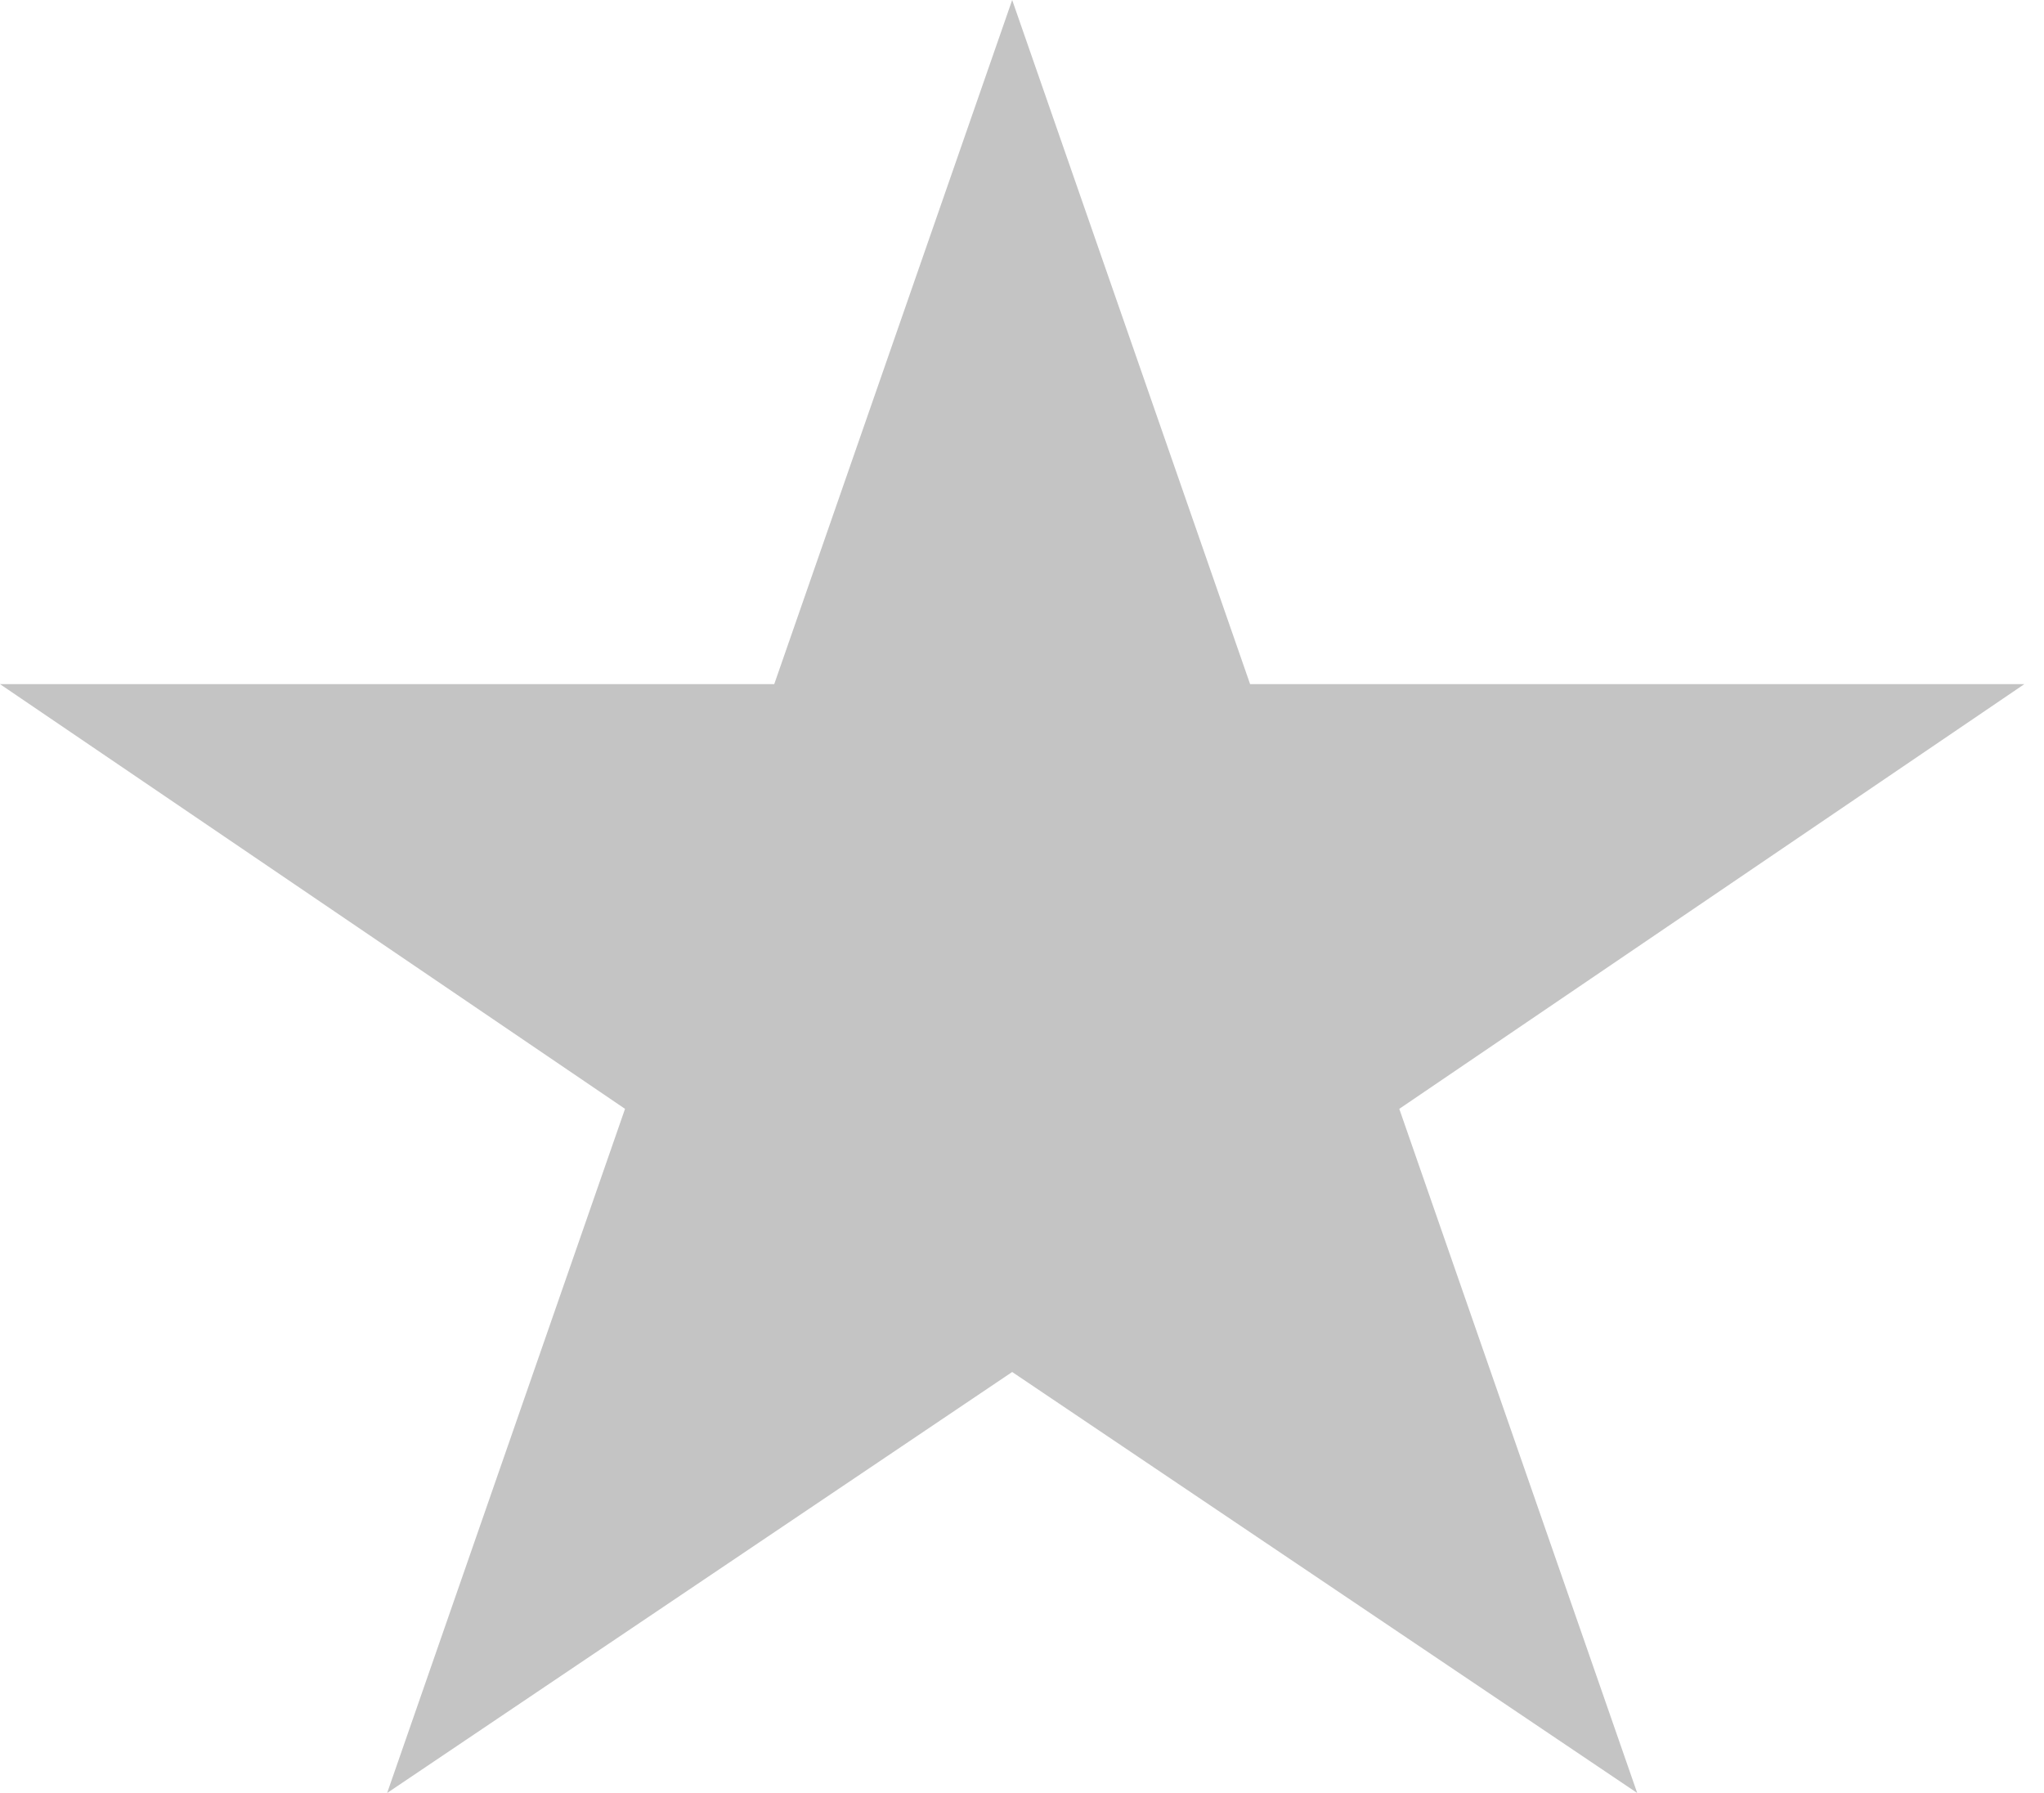
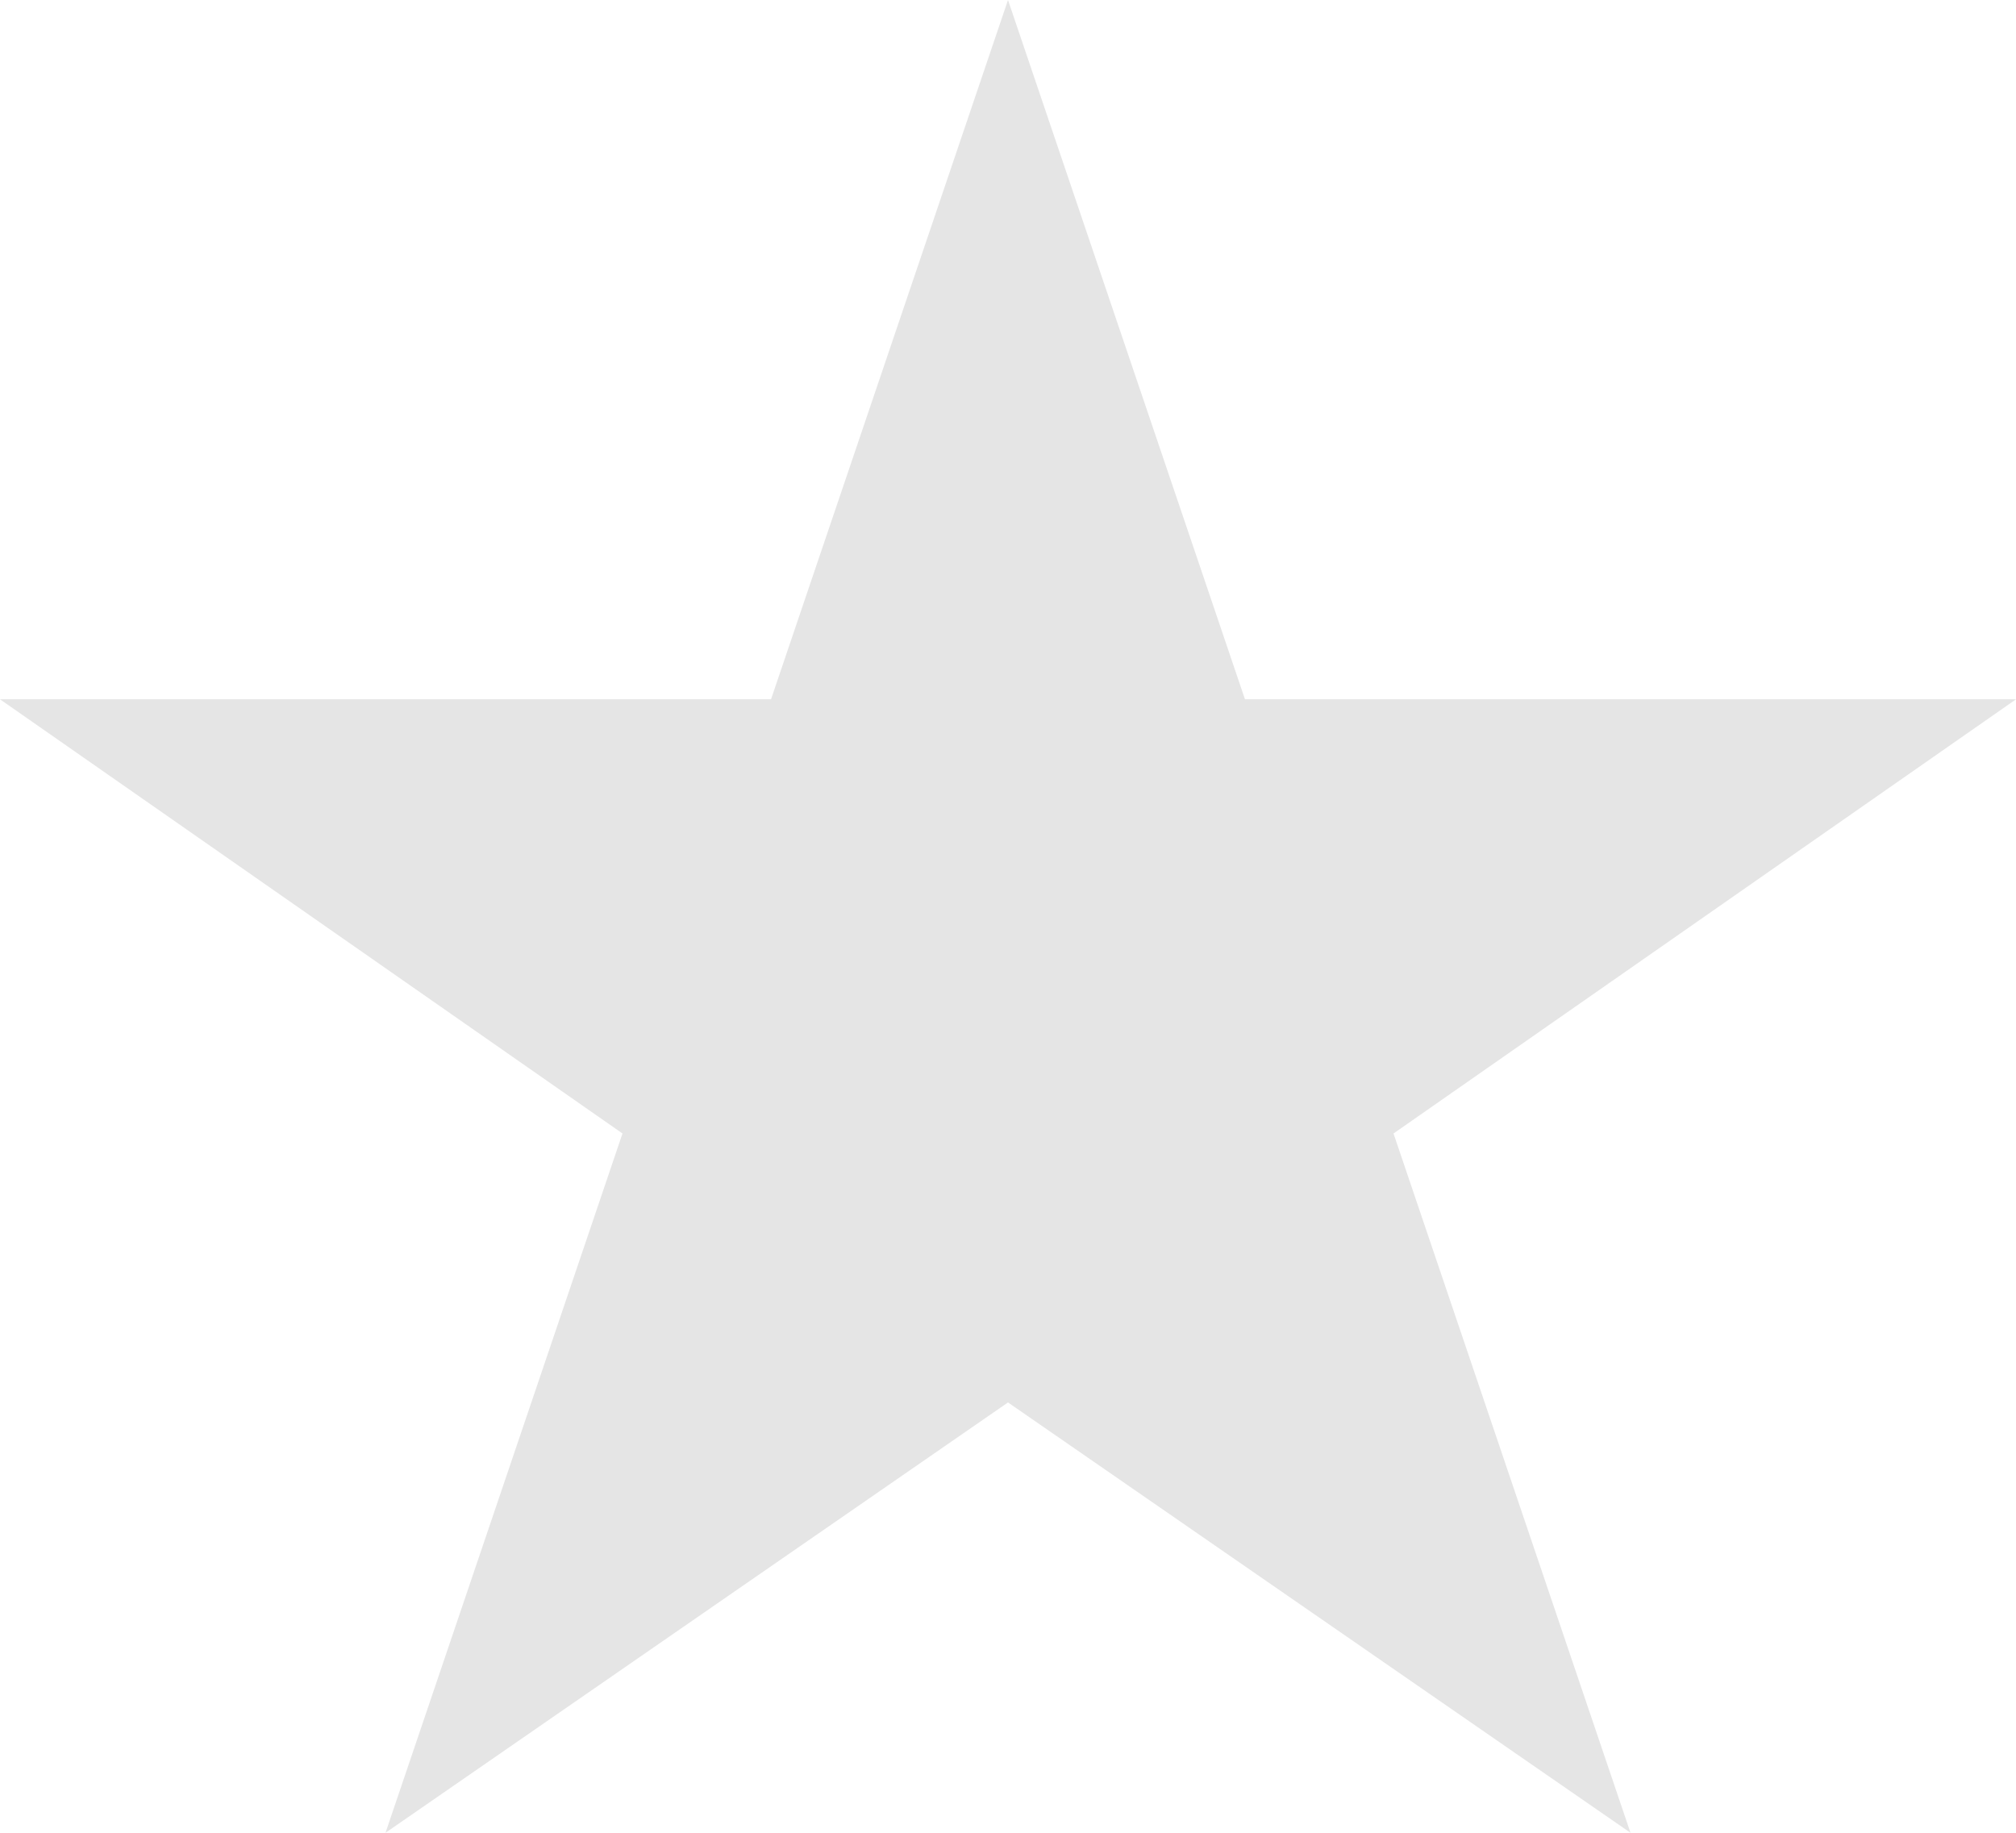
- <svg xmlns="http://www.w3.org/2000/svg" width="57" height="50" viewBox="0 0 57 50" fill="none">
-   <path d="M28.226 0L34.861 19.078H56.452L39.021 30.922L45.656 50L28.226 38.26L10.796 50L17.43 30.922L0 19.078H21.591L28.226 0Z" fill="#C4C4C4" />
+ <svg xmlns="http://www.w3.org/2000/svg" width="22" height="20" viewBox="0 0 22 20" fill="none">
+   <path d="M11 0L13.586 7.631H22L15.207 12.369L17.793 20L11 15.304L4.207 20L6.793 12.369L0 7.631H8.414L11 0Z" fill="#E5E5E5" />
</svg>
